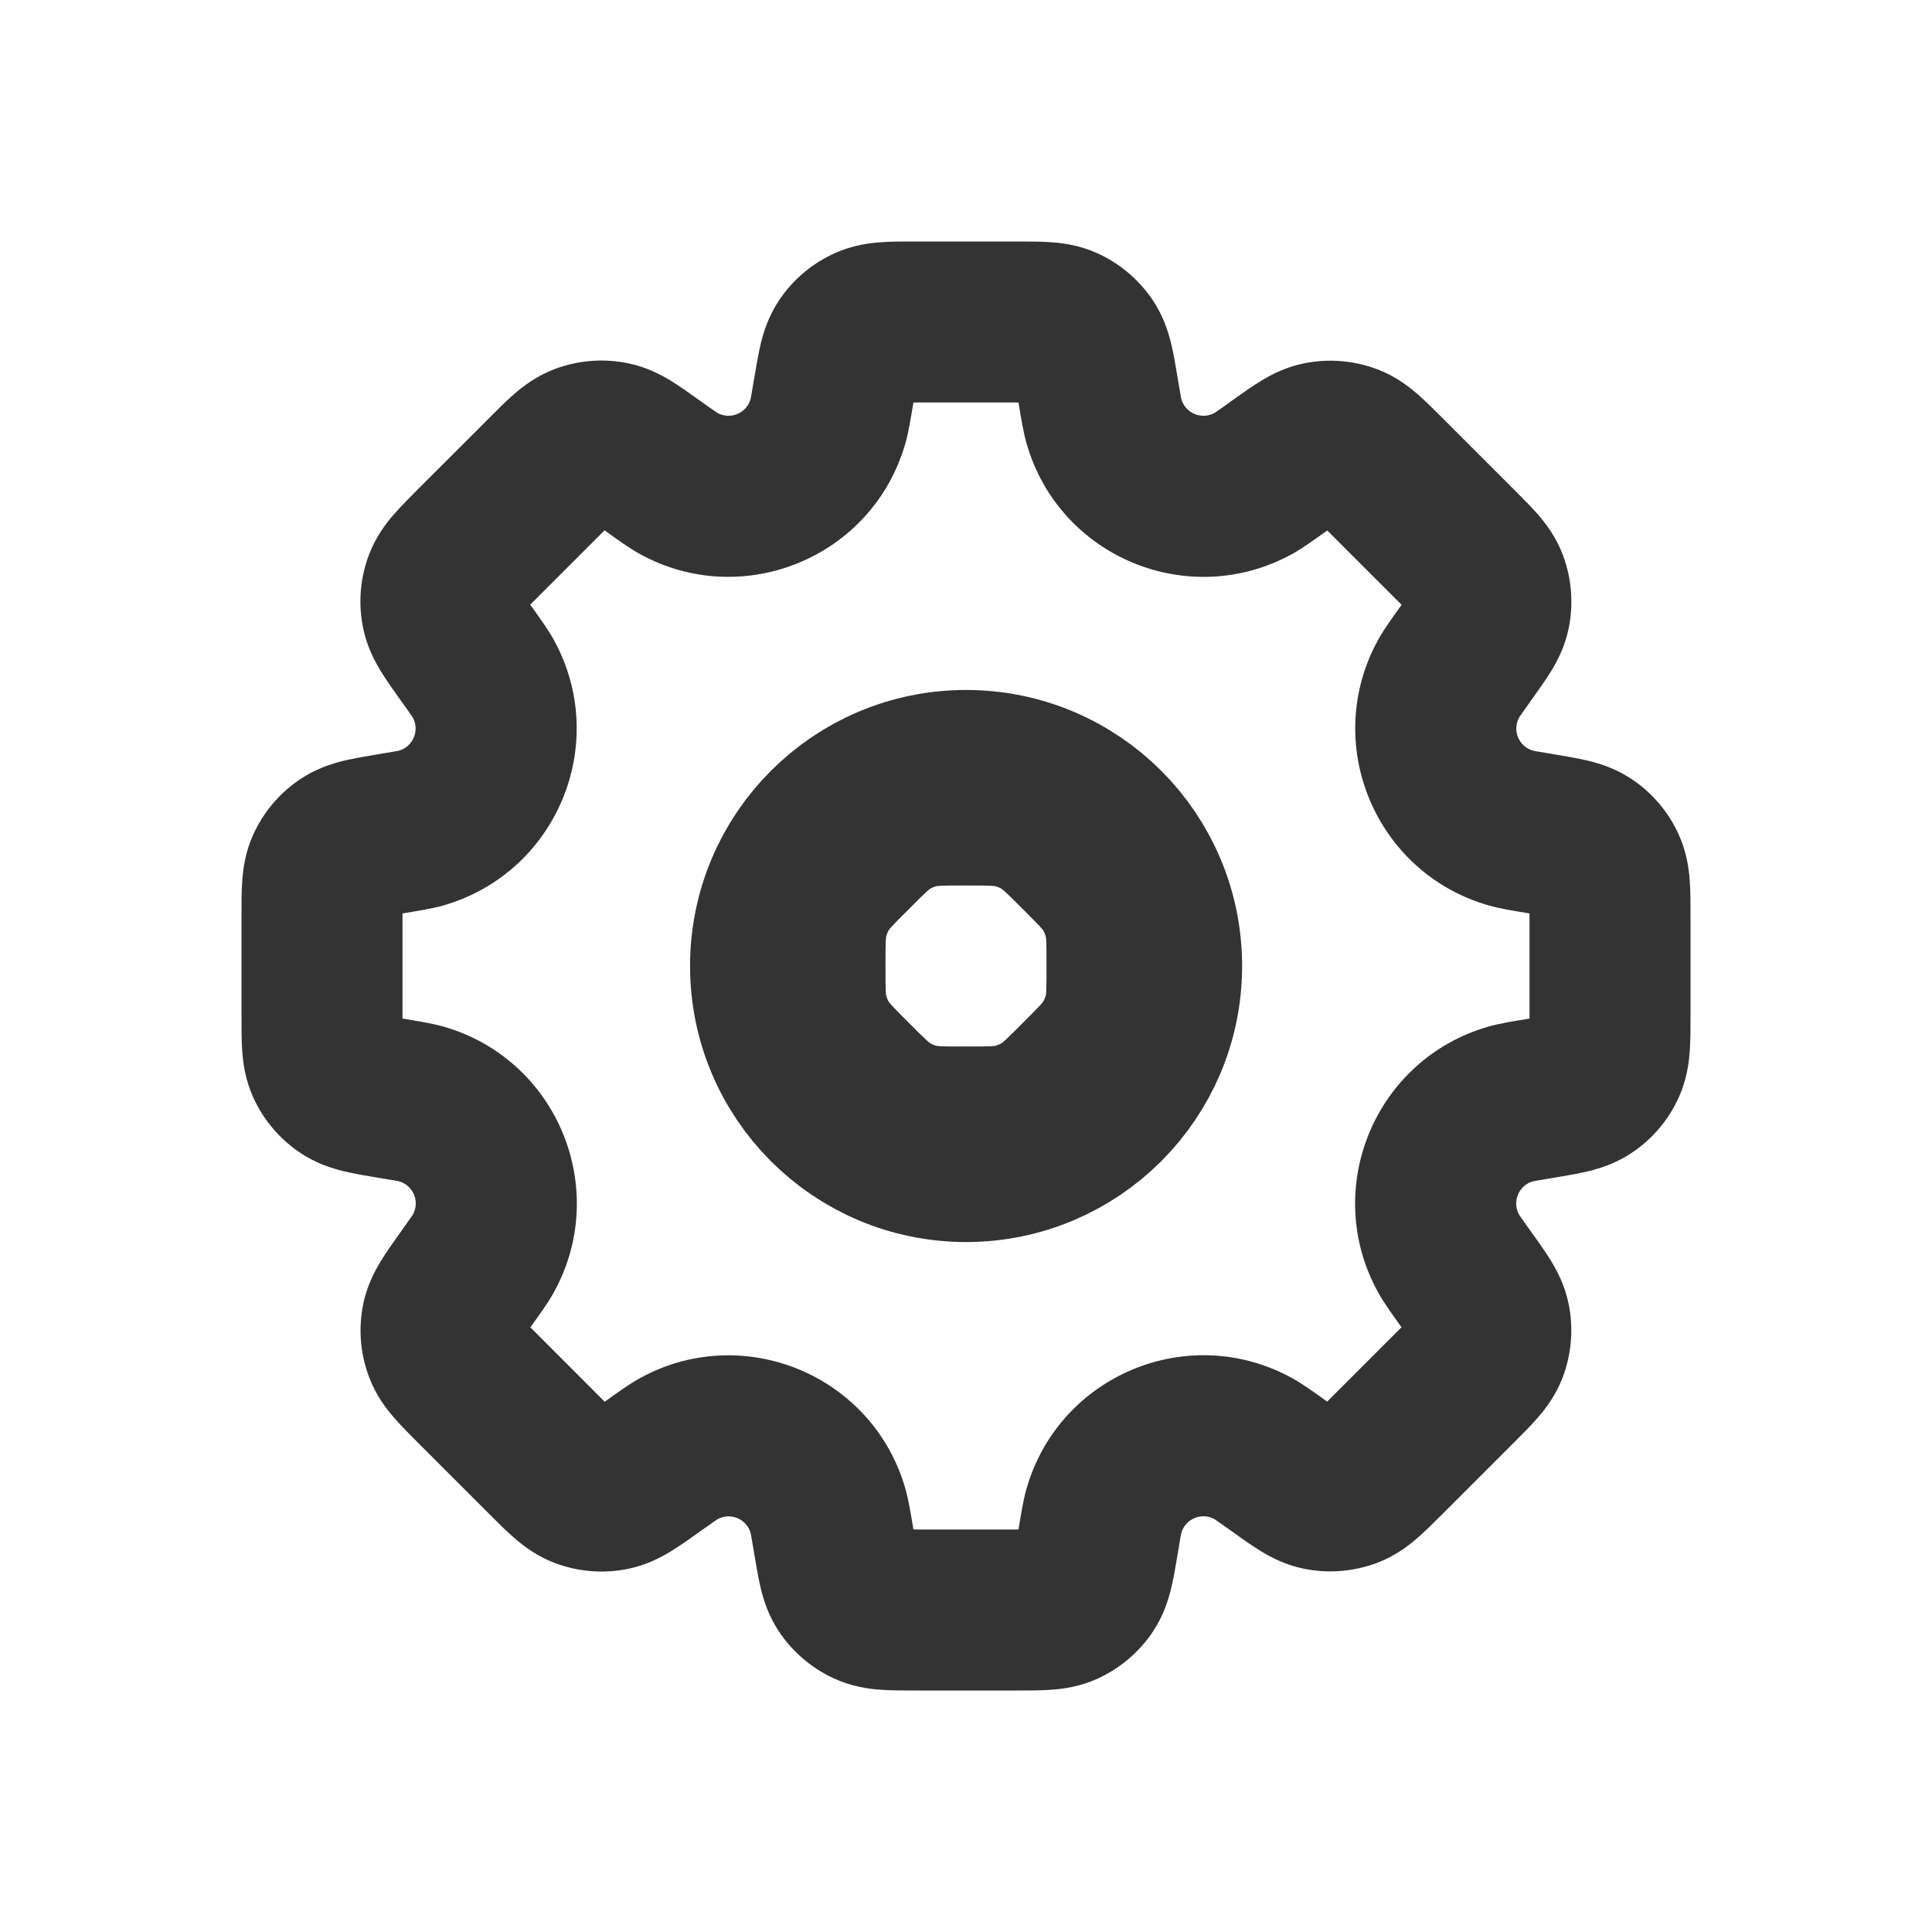
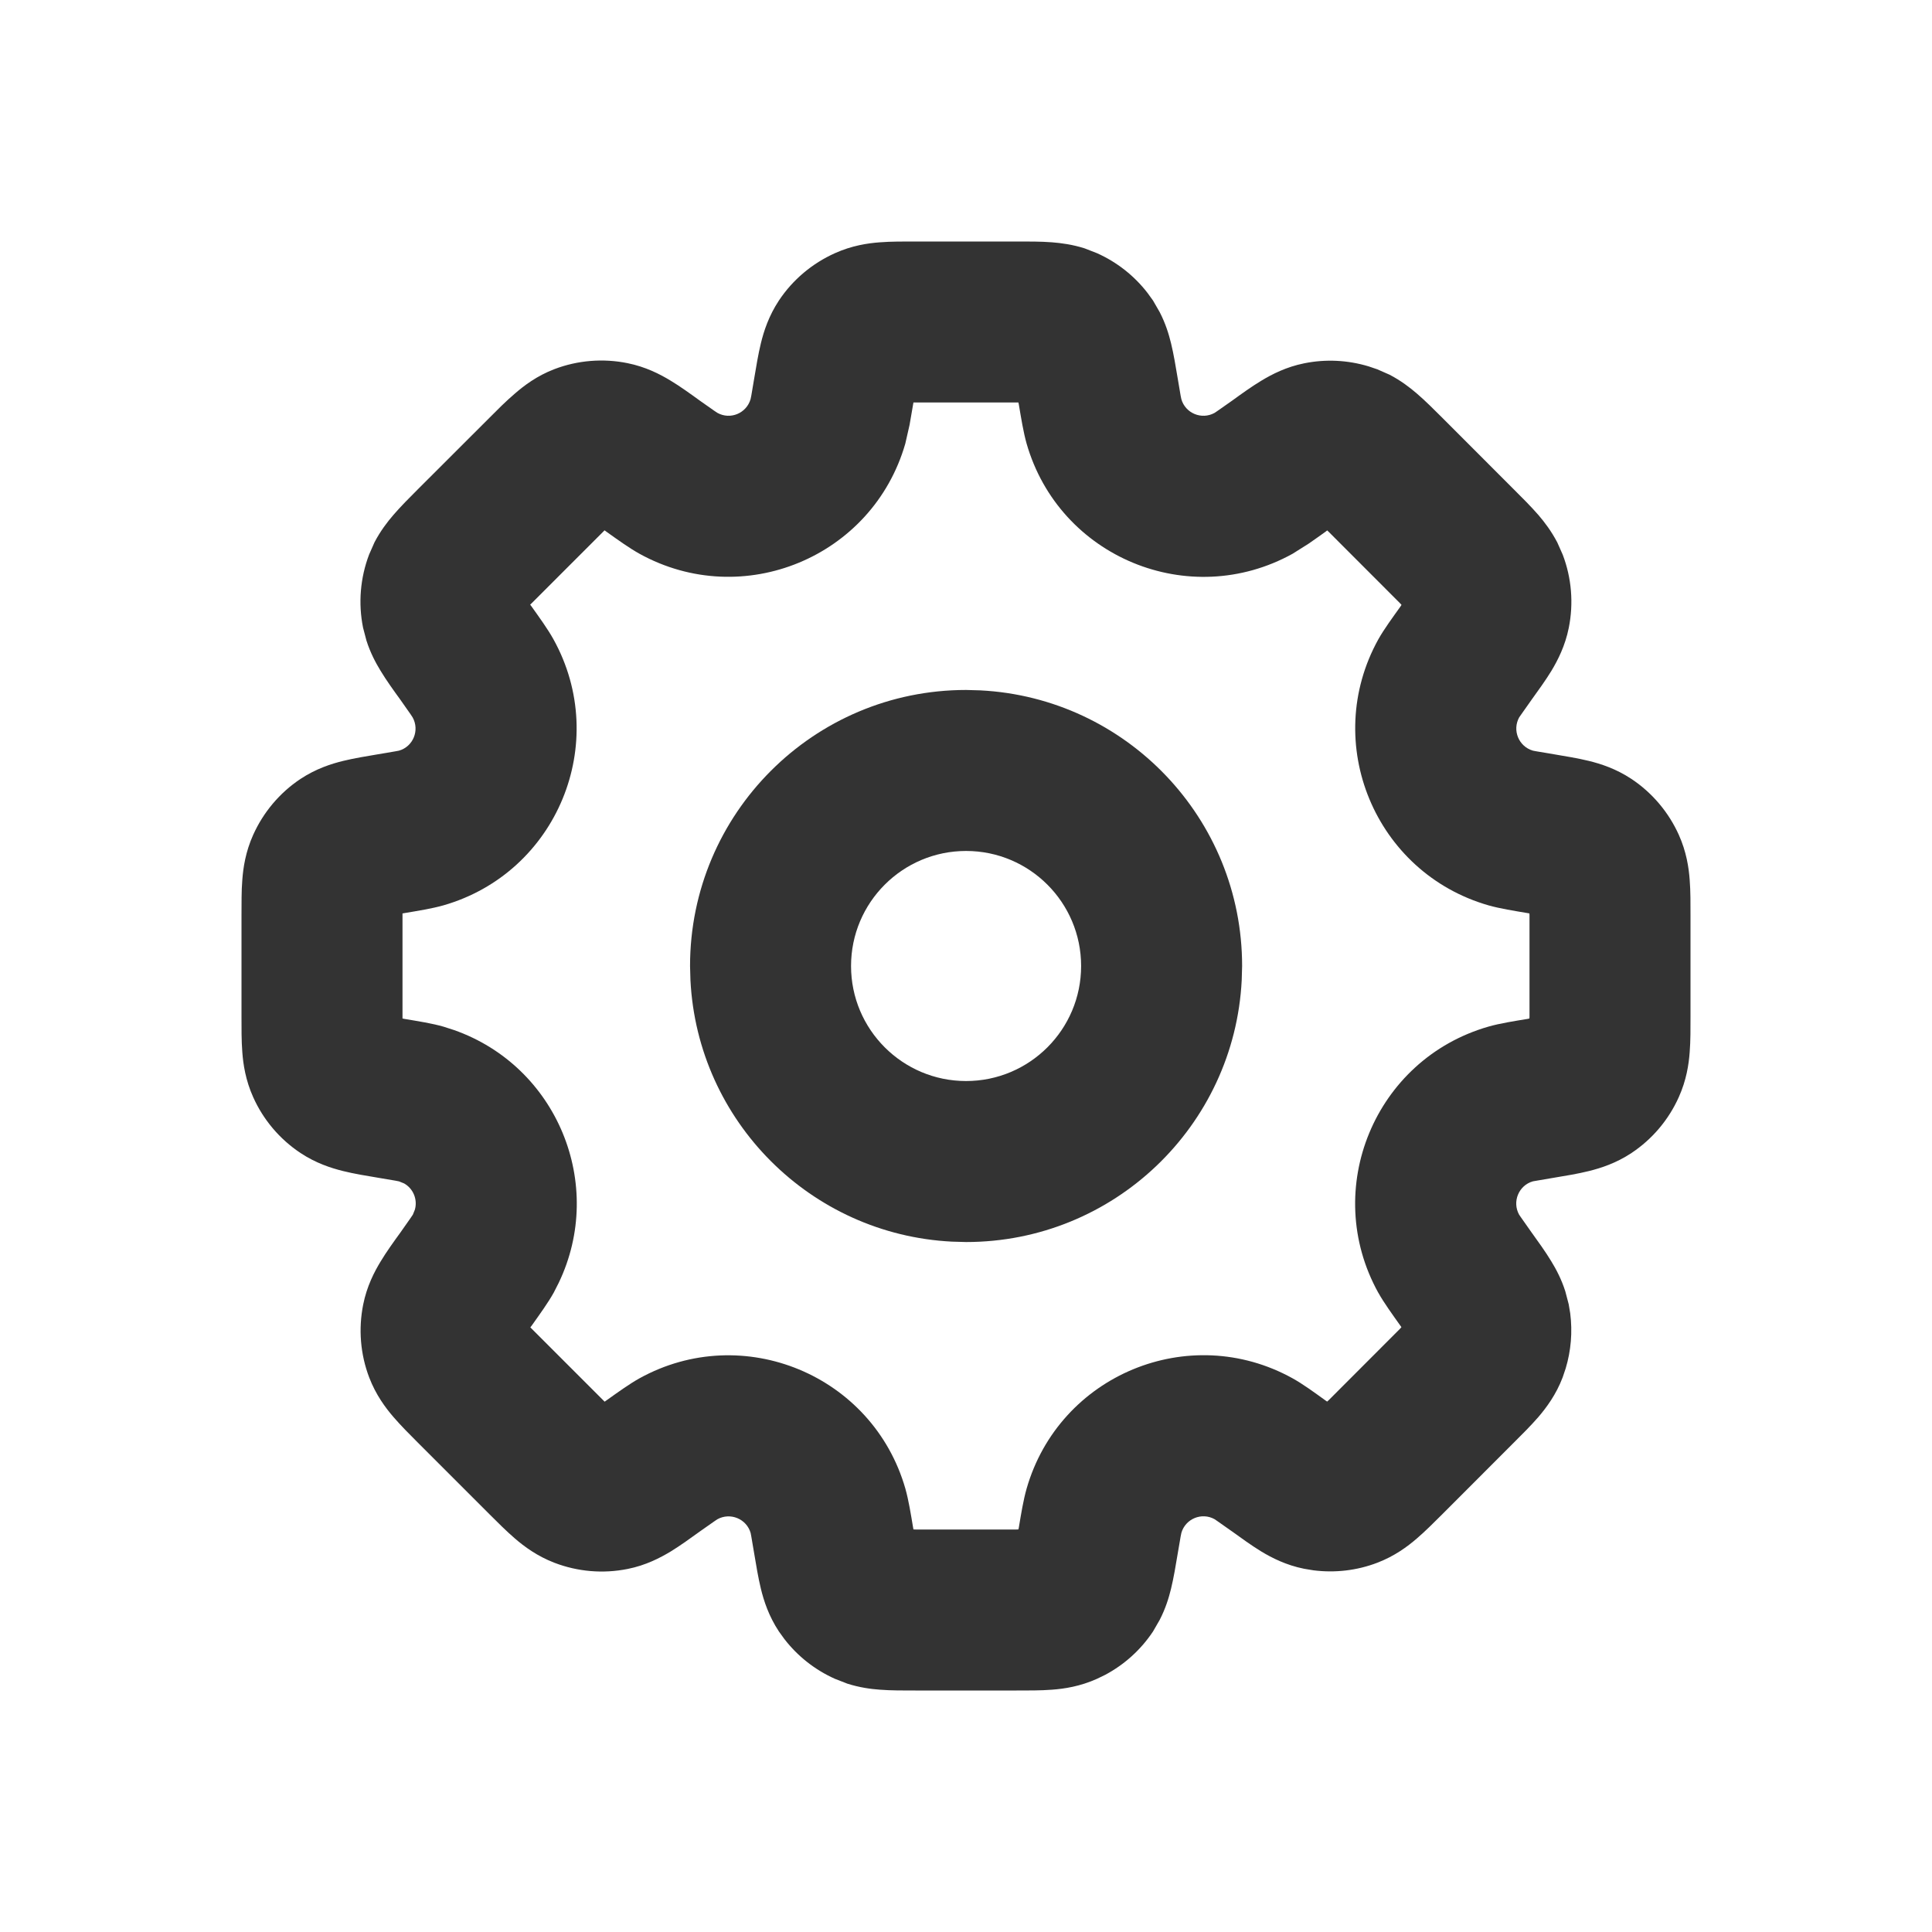
<svg xmlns="http://www.w3.org/2000/svg" width="24" height="24" viewBox="0 0 24 24" fill="none">
-   <path d="M4.287 13.491L4.841 12.658L4.841 12.658L4.287 13.491ZM4.056 13.219L4.969 12.809L4.969 12.809L4.056 13.219ZM4.056 10.781L4.969 11.191L4.969 11.191L4.056 10.781ZM4.287 10.509L3.733 9.677H3.733L4.287 10.509ZM5.49 7.6L4.51 7.797L4.51 7.797L5.49 7.6ZM5.519 7.244L6.454 7.6L6.454 7.6L5.519 7.244ZM5.897 6.787L5.189 6.08L5.189 6.08L5.897 6.787ZM7.243 5.521L7.598 6.455L7.598 6.455L7.243 5.521ZM7.598 5.491L7.795 4.511L7.795 4.511L7.598 5.491ZM10.509 4.287L9.676 3.733L9.676 3.733L10.509 4.287ZM10.781 4.056L10.372 3.144L10.372 3.144L10.781 4.056ZM13.218 4.056L12.809 4.969V4.969L13.218 4.056ZM13.49 4.287L14.323 3.733L14.323 3.733L13.49 4.287ZM16.399 5.493L16.597 6.473V6.473L16.399 5.493ZM16.755 5.522L16.399 6.457V6.457L16.755 5.522ZM17.212 5.9L17.919 5.193V5.193L17.212 5.9ZM18.101 6.789L18.882 6.164L18.847 6.121L18.808 6.082L18.101 6.789ZM18.101 6.789L17.32 7.413L17.355 7.457L17.394 7.496L18.101 6.789ZM18.478 7.246L17.544 7.601L17.544 7.601L18.478 7.246ZM18.508 7.601L19.488 7.798L19.488 7.798L18.508 7.601ZM19.713 10.509L20.267 9.677L20.267 9.677L19.713 10.509ZM19.944 10.781L20.856 10.372L19.944 10.781ZM19.944 13.219L19.031 12.809V12.809L19.944 13.219ZM19.713 13.491L20.267 14.323V14.323L19.713 13.491ZM18.507 16.4L17.526 16.597L17.526 16.597L18.507 16.4ZM18.477 16.755L19.412 17.111L19.412 17.111L18.477 16.755ZM16.754 18.478L16.398 17.544L16.398 17.544L16.754 18.478ZM16.398 18.508L16.596 17.527L16.596 17.527L16.398 18.508ZM13.643 19.14L12.656 18.976V18.976L13.643 19.14ZM13.49 19.713L14.323 20.267L14.323 20.267L13.49 19.713ZM13.218 19.944L13.627 20.856L13.627 20.856L13.218 19.944ZM10.781 19.944L10.372 20.856L10.372 20.856L10.781 19.944ZM10.509 19.713L9.676 20.267L9.676 20.267L10.509 19.713ZM7.6 18.509L7.403 17.529L7.403 17.529L7.6 18.509ZM7.244 18.48L6.889 19.415L6.889 19.415L7.244 18.48ZM6.787 18.103L6.08 18.81L6.08 18.81L6.787 18.103ZM5.898 17.214L5.191 17.921L5.191 17.921L5.898 17.214ZM5.521 16.757L4.587 17.112L4.587 17.112L5.521 16.757ZM5.492 16.401L6.472 16.598L6.472 16.598L5.492 16.401ZM15.572 17.997L16.057 17.123L15.572 17.997ZM13.643 19.14L14.629 19.305L13.643 19.14ZM13.713 18.767L14.675 19.043L13.713 18.767ZM13.643 4.859L12.656 5.024V5.024L13.643 4.859ZM13.714 5.234L12.753 5.511L13.714 5.234ZM15.887 5.79L16.468 6.604V6.604L15.887 5.79ZM15.572 6.004L15.088 5.129L15.572 6.004ZM19.14 13.643L18.976 12.657H18.976L19.14 13.643ZM18.765 13.714L19.042 14.675L18.765 13.714ZM18.21 15.887L17.396 16.468L17.396 16.468L18.21 15.887ZM17.996 15.573L17.121 16.057L17.996 15.573ZM4.859 13.643L5.024 12.657H5.024L4.859 13.643ZM5.235 13.714L5.511 12.753L5.235 13.714ZM5.789 15.888L4.975 15.307H4.975L5.789 15.888ZM6.004 15.572L5.129 15.088L6.004 15.572ZM10.202 11.009L11.045 11.548L10.202 11.009ZM10.03 11.425L9.054 11.21L10.03 11.425ZM5.231 10.286L4.956 9.325L5.231 10.286ZM5.787 8.112L6.601 7.531H6.601L5.787 8.112ZM6.001 8.427L6.876 7.942L6.001 8.427ZM11.425 10.03L11.21 9.054L11.425 10.03ZM11.009 10.202L11.548 11.045L11.009 10.202ZM13.97 11.429L14.946 11.214L13.97 11.429ZM13.798 11.014L14.641 10.475L13.798 11.014ZM8.427 6.004L8.911 5.129L8.427 6.004ZM10.356 4.859L11.343 5.024V5.024L10.356 4.859ZM10.285 5.235L11.246 5.511L10.285 5.235ZM8.113 18.212L7.531 17.399L7.531 17.399L8.113 18.212ZM8.427 17.998L8.911 18.873L8.427 17.998ZM13.414 10.587L14.121 9.88L13.414 10.587ZM12.985 10.201L13.522 9.358L12.985 10.201ZM12.573 10.031L12.79 9.054L12.573 10.031ZM13.798 12.986L12.955 12.448L13.798 12.986ZM13.97 12.571L12.993 12.356L13.97 12.571ZM12.572 13.97L12.789 14.946L12.572 13.97ZM13.414 13.413L14.121 14.12L13.414 13.413ZM12.985 13.799L13.523 14.642L12.985 13.799ZM11.011 13.798L10.473 14.641L11.011 13.798ZM11.425 13.97L11.21 14.946L11.425 13.97ZM18.211 8.114L17.397 7.533V7.533L18.211 8.114ZM17.997 8.427L18.872 8.912L17.997 8.427ZM19.14 10.357L18.976 11.343H18.976L19.14 10.357ZM18.767 10.286L18.492 11.247L18.767 10.286ZM10.202 12.989L11.045 12.451L10.202 12.989ZM10.03 12.575L9.054 12.79L10.03 12.575ZM3.733 14.323C3.925 14.451 4.115 14.511 4.263 14.548C4.399 14.581 4.557 14.607 4.695 14.63L5.024 12.657C4.945 12.644 4.886 12.634 4.836 12.625C4.786 12.616 4.757 12.609 4.74 12.605C4.707 12.597 4.764 12.607 4.841 12.658L3.733 14.323ZM3.144 13.628C3.271 13.911 3.475 14.152 3.733 14.323L4.841 12.658C4.897 12.695 4.941 12.748 4.969 12.809L3.144 13.628ZM3 12.629C3 12.768 2.999 12.928 3.01 13.068C3.021 13.22 3.05 13.418 3.144 13.628L4.969 12.809C5.007 12.893 5.007 12.951 5.004 12.917C5.003 12.9 5.002 12.87 5.001 12.819C5 12.768 5 12.708 5 12.629H3ZM3 11.371V12.629H5V11.371H3ZM3.144 10.372C3.05 10.582 3.021 10.78 3.01 10.932C2.999 11.071 3 11.232 3 11.371H5C5 11.292 5 11.232 5.001 11.181C5.002 11.13 5.003 11.1 5.004 11.083C5.007 11.049 5.007 11.106 4.969 11.191L3.144 10.372ZM3.733 9.677C3.475 9.848 3.271 10.089 3.144 10.372L4.969 11.191C4.941 11.252 4.897 11.305 4.841 11.342L3.733 9.677ZM4.695 9.37C4.557 9.393 4.399 9.419 4.263 9.452C4.115 9.489 3.925 9.549 3.733 9.677L4.841 11.342C4.764 11.393 4.707 11.403 4.74 11.395C4.757 11.39 4.786 11.384 4.836 11.375C4.886 11.366 4.945 11.356 5.024 11.343L4.695 9.37ZM4.51 7.797C4.555 8.022 4.647 8.2 4.726 8.33C4.798 8.45 4.892 8.58 4.973 8.694L6.601 7.531C6.554 7.466 6.52 7.418 6.491 7.376C6.461 7.334 6.445 7.309 6.436 7.294C6.419 7.265 6.452 7.312 6.47 7.402L4.51 7.797ZM4.585 6.888C4.474 7.178 4.448 7.493 4.51 7.797L6.47 7.402C6.484 7.468 6.478 7.537 6.454 7.6L4.585 6.888ZM5.189 6.08C5.091 6.179 4.977 6.292 4.886 6.398C4.786 6.513 4.667 6.673 4.585 6.888L6.454 7.6C6.421 7.686 6.38 7.727 6.403 7.701C6.414 7.688 6.434 7.666 6.47 7.63C6.505 7.593 6.547 7.551 6.604 7.494L5.189 6.08ZM5.189 6.08L5.189 6.08L6.604 7.494L6.604 7.494L5.189 6.08ZM6.079 5.191L5.189 6.08L6.604 7.494L7.493 6.605L6.079 5.191ZM6.887 4.586C6.672 4.668 6.512 4.788 6.396 4.887C6.29 4.979 6.177 5.092 6.079 5.191L7.493 6.605C7.549 6.549 7.591 6.507 7.628 6.471C7.665 6.436 7.686 6.416 7.7 6.404C7.726 6.382 7.685 6.423 7.598 6.455L6.887 4.586ZM7.795 4.511C7.491 4.45 7.177 4.476 6.887 4.586L7.598 6.455C7.535 6.479 7.467 6.485 7.401 6.472L7.795 4.511ZM8.692 4.975C8.578 4.894 8.448 4.8 8.329 4.727C8.198 4.648 8.021 4.556 7.795 4.511L7.401 6.472C7.31 6.454 7.263 6.42 7.292 6.438C7.307 6.447 7.332 6.463 7.374 6.492C7.416 6.521 7.465 6.556 7.53 6.602L8.692 4.975ZM9.676 3.733C9.549 3.925 9.488 4.115 9.452 4.263C9.419 4.399 9.393 4.557 9.37 4.695L11.343 5.024C11.356 4.945 11.366 4.886 11.375 4.836C11.384 4.786 11.39 4.757 11.394 4.74C11.402 4.707 11.393 4.764 11.341 4.841L9.676 3.733ZM10.372 3.144C10.089 3.271 9.848 3.475 9.676 3.733L11.341 4.841C11.304 4.897 11.252 4.941 11.19 4.969L10.372 3.144ZM11.371 3C11.231 3 11.071 2.999 10.931 3.01C10.78 3.021 10.582 3.05 10.372 3.144L11.19 4.969C11.106 5.007 11.048 5.007 11.082 5.004C11.1 5.003 11.129 5.002 11.18 5.001C11.232 5 11.291 5 11.371 5V3ZM12.628 3H11.371V5H12.628V3ZM13.627 3.144C13.418 3.05 13.22 3.021 13.068 3.01C12.928 2.999 12.768 3 12.628 3V5C12.708 5 12.768 5 12.819 5.001C12.87 5.002 12.899 5.003 12.917 5.004C12.951 5.007 12.893 5.007 12.809 4.969L13.627 3.144ZM14.323 3.733C14.151 3.475 13.91 3.271 13.627 3.144L12.809 4.969C12.747 4.941 12.695 4.897 12.658 4.841L14.323 3.733ZM14.629 4.695C14.606 4.557 14.581 4.399 14.547 4.263C14.511 4.115 14.45 3.925 14.323 3.733L12.658 4.841C12.606 4.764 12.597 4.707 12.605 4.74C12.609 4.757 12.615 4.786 12.624 4.836C12.633 4.886 12.643 4.945 12.656 5.024L14.629 4.695ZM16.202 4.513C15.977 4.558 15.799 4.65 15.669 4.729C15.549 4.801 15.419 4.895 15.305 4.976L16.468 6.604C16.533 6.558 16.581 6.523 16.623 6.494C16.665 6.465 16.69 6.449 16.705 6.439C16.734 6.422 16.687 6.455 16.597 6.473L16.202 4.513ZM17.111 4.588C16.821 4.478 16.506 4.452 16.202 4.513L16.597 6.473C16.531 6.487 16.462 6.481 16.399 6.457L17.111 4.588ZM17.919 5.193C17.82 5.094 17.707 4.98 17.601 4.889C17.486 4.79 17.326 4.67 17.111 4.588L16.399 6.457C16.313 6.424 16.272 6.383 16.298 6.406C16.311 6.417 16.333 6.437 16.369 6.473C16.406 6.508 16.448 6.551 16.505 6.607L17.919 5.193ZM18.808 6.082L17.919 5.193L16.505 6.607L17.394 7.496L18.808 6.082ZM18.882 6.164L18.882 6.164L17.32 7.413L17.32 7.413L18.882 6.164ZM19.413 6.89C19.331 6.675 19.211 6.515 19.112 6.399C19.02 6.293 18.907 6.181 18.808 6.082L17.394 7.496C17.45 7.552 17.492 7.594 17.528 7.631C17.564 7.668 17.583 7.69 17.595 7.703C17.617 7.729 17.576 7.688 17.544 7.601L19.413 6.89ZM19.488 7.798C19.549 7.495 19.523 7.18 19.413 6.89L17.544 7.601C17.52 7.538 17.514 7.47 17.527 7.404L19.488 7.798ZM19.024 8.695C19.105 8.581 19.199 8.452 19.272 8.332C19.351 8.202 19.443 8.024 19.488 7.798L17.527 7.404C17.546 7.313 17.579 7.266 17.561 7.295C17.552 7.311 17.536 7.335 17.507 7.377C17.478 7.419 17.443 7.468 17.397 7.533L19.024 8.695ZM20.267 9.677C20.075 9.549 19.885 9.489 19.737 9.452C19.601 9.419 19.443 9.393 19.305 9.37L18.976 11.343C19.055 11.356 19.113 11.366 19.164 11.375C19.214 11.384 19.243 11.39 19.26 11.395C19.293 11.403 19.236 11.393 19.159 11.342L20.267 9.677ZM20.856 10.372C20.729 10.089 20.525 9.848 20.267 9.677L19.159 11.342C19.103 11.305 19.059 11.252 19.031 11.191L20.856 10.372ZM21 11.371C21 11.232 21.001 11.071 20.99 10.932C20.979 10.78 20.95 10.582 20.856 10.372L19.031 11.191C18.993 11.106 18.993 11.049 18.996 11.083C18.997 11.1 18.998 11.13 18.999 11.181C19 11.232 19 11.292 19 11.371H21ZM21 12.629V11.371H19V12.629H21ZM20.856 13.628C20.95 13.418 20.979 13.22 20.99 13.068C21.001 12.928 21 12.768 21 12.629H19C19 12.708 19 12.768 18.999 12.819C18.998 12.87 18.997 12.9 18.996 12.917C18.993 12.951 18.993 12.893 19.031 12.809L20.856 13.628ZM20.267 14.323C20.525 14.152 20.729 13.911 20.856 13.628L19.031 12.809C19.059 12.748 19.103 12.695 19.159 12.658L20.267 14.323ZM19.305 14.63C19.443 14.607 19.601 14.581 19.737 14.548C19.885 14.511 20.075 14.451 20.267 14.323L19.159 12.658C19.236 12.607 19.293 12.597 19.26 12.605C19.243 12.609 19.214 12.616 19.164 12.625C19.113 12.634 19.055 12.644 18.976 12.657L19.305 14.63ZM19.487 16.202C19.442 15.977 19.35 15.799 19.271 15.669C19.198 15.549 19.105 15.419 19.023 15.306L17.396 16.468C17.442 16.533 17.477 16.581 17.506 16.623C17.535 16.666 17.551 16.69 17.56 16.705C17.578 16.735 17.545 16.688 17.526 16.597L19.487 16.202ZM19.412 17.111C19.522 16.821 19.548 16.506 19.487 16.202L17.526 16.597C17.513 16.531 17.519 16.462 17.543 16.399L19.412 17.111ZM18.807 17.919C18.906 17.82 19.02 17.708 19.111 17.602C19.21 17.486 19.33 17.326 19.412 17.111L17.543 16.399C17.576 16.313 17.616 16.272 17.594 16.298C17.582 16.311 17.563 16.333 17.527 16.37C17.491 16.406 17.449 16.449 17.393 16.505L18.807 17.919ZM17.918 18.808L18.807 17.919L17.393 16.505L16.504 17.394L17.918 18.808ZM17.11 19.413C17.325 19.331 17.485 19.211 17.6 19.112C17.706 19.021 17.819 18.907 17.918 18.808L16.504 17.394C16.448 17.45 16.405 17.492 16.369 17.528C16.332 17.564 16.31 17.584 16.297 17.595C16.271 17.617 16.312 17.577 16.398 17.544L17.11 19.413ZM16.201 19.488C16.505 19.549 16.82 19.523 17.11 19.413L16.398 17.544C16.461 17.52 16.53 17.514 16.596 17.527L16.201 19.488ZM15.305 19.024C15.418 19.106 15.548 19.199 15.668 19.272C15.798 19.351 15.976 19.443 16.201 19.488L16.596 17.527C16.686 17.546 16.733 17.579 16.704 17.561C16.689 17.552 16.664 17.536 16.622 17.507C16.58 17.478 16.532 17.443 16.467 17.397L15.305 19.024ZM14.629 19.305L14.629 19.305L12.656 18.976L12.656 18.976L14.629 19.305ZM14.323 20.267C14.45 20.075 14.511 19.885 14.547 19.737C14.581 19.601 14.606 19.443 14.629 19.305L12.656 18.976C12.643 19.055 12.633 19.113 12.624 19.164C12.615 19.214 12.609 19.243 12.605 19.26C12.597 19.293 12.606 19.236 12.658 19.159L14.323 20.267ZM13.627 20.856C13.91 20.729 14.151 20.525 14.323 20.267L12.658 19.159C12.695 19.103 12.747 19.059 12.809 19.031L13.627 20.856ZM12.628 21C12.768 21 12.928 21.001 13.068 20.99C13.22 20.979 13.418 20.95 13.627 20.856L12.809 19.031C12.893 18.993 12.951 18.993 12.917 18.996C12.899 18.997 12.87 18.998 12.819 18.999C12.768 19 12.708 19 12.628 19V21ZM11.371 21H12.628V19H11.371V21ZM10.372 20.856C10.582 20.95 10.78 20.979 10.931 20.99C11.071 21.001 11.231 21 11.371 21V19C11.291 19 11.232 19 11.18 18.999C11.129 18.998 11.1 18.997 11.082 18.996C11.048 18.993 11.106 18.993 11.19 19.031L10.372 20.856ZM9.676 20.267C9.848 20.525 10.089 20.729 10.372 20.856L11.19 19.031C11.252 19.059 11.304 19.103 11.341 19.159L9.676 20.267ZM9.37 19.305C9.393 19.443 9.419 19.601 9.452 19.737C9.488 19.885 9.549 20.075 9.676 20.267L11.341 19.159C11.393 19.236 11.402 19.293 11.394 19.26C11.39 19.243 11.384 19.214 11.375 19.164C11.366 19.113 11.356 19.055 11.343 18.976L9.37 19.305ZM7.531 17.399C7.467 17.445 7.418 17.48 7.376 17.509C7.334 17.538 7.309 17.554 7.294 17.563C7.265 17.581 7.312 17.547 7.403 17.529L7.797 19.49C8.023 19.444 8.2 19.352 8.331 19.273C8.45 19.201 8.58 19.107 8.694 19.026L7.531 17.399ZM7.403 17.529C7.469 17.516 7.537 17.521 7.6 17.545L6.889 19.415C7.178 19.525 7.493 19.551 7.797 19.49L7.403 17.529ZM7.6 17.545C7.687 17.578 7.728 17.619 7.702 17.597C7.688 17.585 7.666 17.565 7.63 17.53C7.593 17.494 7.551 17.452 7.495 17.396L6.08 18.81C6.179 18.909 6.292 19.022 6.398 19.113C6.514 19.213 6.674 19.333 6.889 19.415L7.6 17.545ZM7.495 17.396L6.606 16.506L5.191 17.921L6.08 18.81L7.495 17.396ZM6.606 16.506C6.549 16.45 6.507 16.408 6.471 16.371C6.436 16.335 6.416 16.313 6.404 16.299C6.382 16.273 6.423 16.314 6.456 16.401L4.587 17.112C4.668 17.327 4.788 17.487 4.888 17.603C4.979 17.709 5.093 17.822 5.191 17.921L6.606 16.506ZM6.456 16.401C6.48 16.464 6.485 16.532 6.472 16.598L4.511 16.204C4.45 16.508 4.476 16.823 4.587 17.112L6.456 16.401ZM6.472 16.598C6.454 16.689 6.42 16.736 6.438 16.707C6.447 16.692 6.463 16.667 6.492 16.625C6.522 16.583 6.556 16.534 6.602 16.47L4.975 15.307C4.894 15.421 4.8 15.551 4.728 15.671C4.649 15.801 4.557 15.978 4.511 16.204L6.472 16.598ZM16.467 17.397C16.328 17.298 16.185 17.194 16.057 17.123L15.088 18.872C15.077 18.866 15.082 18.868 15.124 18.897C15.165 18.925 15.219 18.963 15.305 19.024L16.467 17.397ZM14.629 19.305C14.647 19.201 14.658 19.135 14.666 19.086C14.676 19.037 14.678 19.031 14.675 19.043L12.752 18.492C12.712 18.632 12.684 18.807 12.656 18.976L14.629 19.305ZM16.057 17.123C14.772 16.41 13.158 17.079 12.752 18.492L14.675 19.043C14.725 18.866 14.927 18.783 15.088 18.872L16.057 17.123ZM12.656 5.024C12.685 5.194 12.712 5.37 12.753 5.511L14.675 4.958C14.678 4.97 14.676 4.965 14.667 4.915C14.658 4.866 14.647 4.8 14.629 4.695L12.656 5.024ZM15.305 4.976C15.219 5.038 15.165 5.077 15.124 5.105C15.083 5.133 15.077 5.135 15.088 5.129L16.057 6.879C16.185 6.808 16.328 6.703 16.468 6.604L15.305 4.976ZM12.753 5.511C13.158 6.922 14.771 7.591 16.057 6.879L15.088 5.129C14.927 5.218 14.726 5.135 14.675 4.958L12.753 5.511ZM18.976 12.657C18.806 12.685 18.63 12.713 18.489 12.753L19.042 14.675C19.03 14.679 19.035 14.676 19.085 14.667C19.134 14.658 19.2 14.647 19.305 14.63L18.976 12.657ZM19.023 15.306C18.962 15.22 18.923 15.165 18.895 15.125C18.867 15.083 18.865 15.078 18.87 15.088L17.121 16.057C17.192 16.186 17.297 16.329 17.396 16.468L19.023 15.306ZM18.489 12.753C17.077 13.159 16.409 14.772 17.121 16.057L18.87 15.088C18.782 14.928 18.865 14.726 19.042 14.675L18.489 12.753ZM4.695 14.63C4.8 14.647 4.866 14.658 4.915 14.667C4.965 14.676 4.97 14.679 4.958 14.675L5.511 12.753C5.37 12.713 5.193 12.685 5.024 12.657L4.695 14.63ZM6.602 16.47C6.703 16.329 6.808 16.185 6.879 16.056L5.129 15.088C5.135 15.077 5.133 15.083 5.104 15.125C5.076 15.166 5.037 15.22 4.975 15.307L6.602 16.47ZM4.958 14.675C5.135 14.726 5.218 14.928 5.129 15.088L6.879 16.056C7.59 14.771 6.922 13.159 5.511 12.753L4.958 14.675ZM9.877 9.877C9.704 10.051 9.507 10.24 9.36 10.471L11.045 11.548C11.04 11.555 11.044 11.547 11.081 11.506C11.124 11.459 11.184 11.4 11.292 11.292L9.877 9.877ZM11 11.999C11 11.845 11 11.76 11.003 11.696C11.005 11.64 11.009 11.632 11.007 11.64L9.054 11.21C8.995 11.478 9 11.752 9 11.999H11ZM9.36 10.471C9.215 10.697 9.111 10.947 9.054 11.21L11.007 11.64C11.014 11.607 11.027 11.576 11.045 11.548L9.36 10.471ZM5.024 11.343C5.192 11.315 5.366 11.288 5.507 11.248L4.956 9.325C4.967 9.322 4.962 9.324 4.913 9.333C4.864 9.342 4.799 9.353 4.695 9.37L5.024 11.343ZM4.973 8.694C5.035 8.78 5.074 8.834 5.102 8.875C5.131 8.917 5.133 8.923 5.127 8.912L6.876 7.942C6.805 7.814 6.7 7.671 6.601 7.531L4.973 8.694ZM5.507 11.248C6.92 10.842 7.589 9.228 6.876 7.942L5.127 8.912C5.216 9.073 5.132 9.274 4.956 9.325L5.507 11.248ZM11.997 9C11.751 9 11.478 8.995 11.21 9.054L11.64 11.007C11.632 11.008 11.64 11.005 11.695 11.003C11.759 11 11.844 11 11.997 11V9ZM11.292 11.292C11.4 11.184 11.459 11.124 11.506 11.081C11.547 11.044 11.555 11.04 11.548 11.045L10.471 9.36C10.24 9.507 10.051 9.704 9.877 9.877L11.292 11.292ZM11.21 9.054C10.947 9.111 10.697 9.215 10.471 9.36L11.548 11.045C11.576 11.027 11.607 11.014 11.64 11.007L11.21 9.054ZM15 12C15 11.754 15.005 11.482 14.946 11.214L12.993 11.644C12.992 11.636 12.995 11.644 12.997 11.699C13 11.763 13 11.847 13 12H15ZM12.707 11.294C12.816 11.403 12.875 11.463 12.919 11.51C12.956 11.551 12.96 11.559 12.955 11.552L14.641 10.475C14.493 10.244 14.296 10.055 14.121 9.88L12.707 11.294ZM14.946 11.214C14.889 10.951 14.785 10.702 14.641 10.475L12.955 11.552C12.973 11.58 12.986 11.611 12.993 11.644L14.946 11.214ZM7.53 6.602C7.67 6.703 7.814 6.808 7.943 6.879L8.911 5.129C8.922 5.135 8.917 5.133 8.875 5.104C8.833 5.076 8.779 5.037 8.692 4.975L7.53 6.602ZM9.37 4.695C9.352 4.8 9.341 4.866 9.332 4.915C9.323 4.965 9.321 4.97 9.324 4.958L11.246 5.511C11.287 5.37 11.314 5.193 11.343 5.024L9.37 4.695ZM7.943 6.879C9.228 7.59 10.84 6.922 11.246 5.511L9.324 4.958C9.273 5.134 9.072 5.218 8.911 5.129L7.943 6.879ZM11.343 18.976C11.315 18.808 11.287 18.633 11.247 18.493L9.325 19.044C9.321 19.032 9.324 19.038 9.333 19.087C9.342 19.136 9.353 19.201 9.37 19.305L11.343 18.976ZM8.694 19.026C8.78 18.965 8.834 18.926 8.875 18.898C8.917 18.869 8.922 18.867 8.911 18.873L7.942 17.124C7.814 17.195 7.671 17.299 7.531 17.399L8.694 19.026ZM11.247 18.493C10.842 17.08 9.227 16.411 7.942 17.124L8.911 18.873C9.072 18.784 9.274 18.867 9.325 19.044L11.247 18.493ZM14.121 9.88C13.946 9.705 13.755 9.506 13.522 9.358L12.448 11.045C12.441 11.04 12.448 11.043 12.49 11.081C12.537 11.125 12.598 11.185 12.707 11.294L14.121 9.88ZM11.997 11C12.151 11 12.236 11 12.301 11.003C12.357 11.005 12.364 11.009 12.356 11.007L12.79 9.054C12.52 8.994 12.245 9 11.997 9V11ZM13.522 9.358C13.297 9.215 13.05 9.112 12.79 9.054L12.356 11.007C12.389 11.014 12.42 11.027 12.448 11.045L13.522 9.358ZM14.121 14.12C14.296 13.945 14.493 13.756 14.641 13.525L12.955 12.448C12.96 12.441 12.956 12.449 12.919 12.49C12.875 12.537 12.815 12.597 12.707 12.706L14.121 14.12ZM13 12C13 12.153 13 12.237 12.997 12.301C12.995 12.356 12.992 12.364 12.993 12.356L14.946 12.786C15.005 12.518 15 12.246 15 12H13ZM14.641 13.525C14.785 13.298 14.889 13.048 14.946 12.786L12.993 12.356C12.986 12.389 12.973 12.42 12.955 12.448L14.641 13.525ZM11.998 15C12.245 15 12.52 15.005 12.789 14.946L12.356 12.993C12.364 12.991 12.356 12.995 12.301 12.997C12.237 13 12.152 13 11.998 13V15ZM12.707 12.706C12.598 12.815 12.537 12.875 12.49 12.919C12.448 12.957 12.441 12.96 12.448 12.955L13.523 14.642C13.755 14.494 13.946 14.295 14.121 14.12L12.707 12.706ZM12.789 14.946C13.049 14.888 13.297 14.785 13.523 14.642L12.448 12.955C12.42 12.973 12.389 12.986 12.356 12.993L12.789 14.946ZM9.878 14.122C10.052 14.296 10.241 14.493 10.473 14.641L11.549 12.955C11.556 12.96 11.548 12.956 11.507 12.919C11.46 12.876 11.4 12.816 11.292 12.708L9.878 14.122ZM11.998 13C11.845 13 11.76 13 11.696 12.997C11.641 12.995 11.633 12.992 11.641 12.993L11.21 14.946C11.478 15.005 11.752 15 11.998 15V13ZM10.473 14.641C10.699 14.785 10.948 14.888 11.21 14.946L11.641 12.993C11.608 12.986 11.577 12.973 11.549 12.955L10.473 14.641ZM17.397 7.533C17.298 7.671 17.194 7.814 17.123 7.942L18.872 8.912C18.866 8.922 18.868 8.917 18.897 8.875C18.925 8.835 18.963 8.781 19.024 8.695L17.397 7.533ZM19.305 9.37C19.201 9.353 19.135 9.342 19.086 9.333C19.037 9.324 19.031 9.321 19.043 9.325L18.492 11.247C18.632 11.288 18.807 11.315 18.976 11.343L19.305 9.37ZM17.123 7.942C16.41 9.228 17.079 10.842 18.492 11.247L19.043 9.325C18.866 9.274 18.783 9.072 18.872 8.912L17.123 7.942ZM11.292 12.708C11.184 12.6 11.124 12.54 11.081 12.493C11.044 12.452 11.04 12.444 11.045 12.451L9.359 13.527C9.507 13.759 9.704 13.948 9.878 14.122L11.292 12.708ZM9 11.999C9 12.247 8.995 12.522 9.054 12.79L11.007 12.359C11.009 12.367 11.005 12.36 11.003 12.303C11 12.239 11 12.153 11 11.999H9ZM11.045 12.451C11.027 12.423 11.014 12.392 11.007 12.359L9.054 12.79C9.112 13.052 9.215 13.301 9.359 13.527L11.045 12.451Z" fill="#333333" />
-   <circle cx="12.001" cy="12" r="2.429" stroke="#333333" stroke-width="2" />
+   <path d="M12.628 3C12.768 3 12.928 2.999 13.068 3.01C13.182 3.019 13.322 3.037 13.473 3.085L13.627 3.145C13.873 3.255 14.089 3.424 14.255 3.639L14.323 3.733L14.406 3.877C14.479 4.018 14.52 4.153 14.547 4.264C14.58 4.399 14.606 4.558 14.629 4.695C14.646 4.799 14.657 4.866 14.666 4.914C14.67 4.938 14.673 4.951 14.675 4.958C14.725 5.134 14.927 5.218 15.088 5.129L15.125 5.104C15.165 5.076 15.22 5.038 15.306 4.977C15.419 4.895 15.549 4.801 15.669 4.729C15.8 4.65 15.977 4.558 16.202 4.513C16.468 4.459 16.742 4.473 17.001 4.551L17.11 4.588L17.262 4.655C17.402 4.728 17.514 4.814 17.601 4.889C17.707 4.98 17.82 5.093 17.919 5.192L18.808 6.082L18.962 6.237C19.014 6.291 19.066 6.346 19.111 6.398C19.186 6.485 19.271 6.597 19.345 6.738L19.413 6.891C19.523 7.18 19.549 7.495 19.488 7.799C19.443 8.024 19.351 8.202 19.273 8.332C19.2 8.452 19.106 8.581 19.024 8.695C18.962 8.783 18.924 8.836 18.895 8.878C18.883 8.894 18.876 8.905 18.872 8.911C18.783 9.072 18.866 9.274 19.043 9.325C19.03 9.322 19.035 9.324 19.085 9.333C19.134 9.342 19.2 9.353 19.305 9.37C19.442 9.393 19.601 9.419 19.736 9.452C19.884 9.488 20.074 9.549 20.266 9.676C20.525 9.848 20.729 10.091 20.855 10.371C20.949 10.58 20.979 10.778 20.99 10.931C21.001 11.07 21 11.231 21 11.371V12.629C21 12.769 21.001 12.93 20.99 13.069C20.979 13.222 20.949 13.419 20.855 13.628C20.728 13.912 20.523 14.153 20.267 14.323C20.077 14.449 19.888 14.51 19.739 14.547C19.603 14.581 19.444 14.607 19.305 14.63C19.198 14.648 19.132 14.659 19.082 14.668C19.062 14.672 19.049 14.673 19.042 14.675C18.866 14.725 18.782 14.928 18.871 15.089C18.875 15.095 18.883 15.106 18.895 15.124C18.924 15.165 18.962 15.219 19.023 15.306C19.105 15.42 19.199 15.549 19.271 15.669C19.331 15.767 19.397 15.891 19.445 16.042L19.487 16.202L19.506 16.316C19.535 16.546 19.516 16.779 19.449 17L19.412 17.11C19.33 17.326 19.209 17.487 19.11 17.603C19.065 17.655 19.013 17.71 18.961 17.764L18.807 17.919L17.918 18.809C17.819 18.908 17.706 19.021 17.6 19.112C17.484 19.212 17.324 19.331 17.109 19.413C16.856 19.51 16.583 19.541 16.316 19.507L16.201 19.488C15.976 19.443 15.799 19.352 15.668 19.273C15.548 19.2 15.419 19.106 15.305 19.024C15.218 18.963 15.164 18.925 15.123 18.896C15.105 18.884 15.094 18.876 15.088 18.872C14.928 18.783 14.726 18.866 14.675 19.043C14.678 19.034 14.675 19.041 14.666 19.089C14.657 19.137 14.646 19.202 14.629 19.305C14.606 19.442 14.58 19.601 14.547 19.736C14.52 19.847 14.479 19.982 14.406 20.123L14.323 20.267C14.172 20.494 13.968 20.678 13.73 20.805L13.627 20.855C13.418 20.949 13.221 20.979 13.068 20.99C12.928 21.001 12.768 21 12.628 21H11.371C11.231 21 11.07 21.001 10.931 20.99C10.817 20.982 10.677 20.963 10.526 20.915L10.372 20.855C10.126 20.745 9.91 20.576 9.744 20.361L9.676 20.267C9.549 20.075 9.488 19.884 9.452 19.736C9.419 19.601 9.393 19.442 9.37 19.305C9.353 19.201 9.342 19.136 9.333 19.087C9.324 19.037 9.322 19.032 9.325 19.044C9.274 18.867 9.072 18.784 8.911 18.873C8.905 18.877 8.894 18.885 8.874 18.898C8.834 18.926 8.779 18.964 8.693 19.025C8.581 19.106 8.451 19.2 8.332 19.273C8.202 19.351 8.024 19.445 7.797 19.49C7.489 19.552 7.174 19.523 6.889 19.414C6.675 19.332 6.514 19.213 6.398 19.113C6.292 19.022 6.179 18.909 6.08 18.81L5.191 17.921C5.092 17.822 4.979 17.709 4.888 17.603C4.788 17.487 4.669 17.327 4.587 17.113C4.476 16.823 4.451 16.507 4.512 16.204C4.557 15.979 4.649 15.801 4.728 15.671C4.8 15.551 4.894 15.421 4.976 15.308C5.037 15.222 5.075 15.167 5.103 15.127C5.117 15.105 5.126 15.093 5.129 15.088L5.154 15.026C5.189 14.901 5.134 14.765 5.02 14.701L4.958 14.676C4.969 14.679 4.963 14.676 4.914 14.667C4.866 14.658 4.8 14.647 4.695 14.63C4.556 14.607 4.397 14.581 4.261 14.547C4.112 14.51 3.923 14.449 3.733 14.323C3.477 14.153 3.272 13.913 3.145 13.629C3.051 13.42 3.021 13.222 3.01 13.069C2.999 12.93 3 12.769 3 12.629V11.371L3.001 11.15C3.002 11.075 3.004 11.001 3.01 10.931C3.021 10.778 3.051 10.58 3.145 10.371C3.271 10.091 3.474 9.848 3.733 9.676C3.925 9.549 4.116 9.488 4.264 9.452C4.399 9.419 4.558 9.393 4.695 9.37C4.799 9.353 4.864 9.342 4.913 9.333C4.963 9.324 4.968 9.322 4.956 9.325C5.132 9.275 5.215 9.073 5.126 8.912C5.122 8.906 5.114 8.894 5.101 8.874C5.073 8.834 5.035 8.779 4.974 8.693C4.892 8.58 4.798 8.45 4.726 8.33C4.666 8.232 4.6 8.108 4.552 7.957L4.51 7.797C4.449 7.494 4.475 7.179 4.585 6.889L4.652 6.737C4.725 6.597 4.811 6.485 4.886 6.398C4.977 6.292 5.09 6.179 5.189 6.08L6.079 5.191L6.233 5.038C6.287 4.986 6.342 4.935 6.395 4.89C6.509 4.791 6.669 4.669 6.886 4.586C7.176 4.475 7.492 4.45 7.794 4.511C8.019 4.556 8.198 4.648 8.328 4.727C8.448 4.799 8.578 4.893 8.691 4.975C8.777 5.036 8.832 5.075 8.873 5.103C8.894 5.117 8.907 5.125 8.912 5.129C9.073 5.218 9.273 5.134 9.324 4.958L9.333 4.914C9.342 4.866 9.353 4.799 9.37 4.695C9.393 4.558 9.419 4.399 9.452 4.264C9.488 4.116 9.549 3.925 9.676 3.733C9.848 3.474 10.091 3.271 10.372 3.145C10.581 3.051 10.778 3.021 10.931 3.01C11.07 2.999 11.231 3 11.371 3H12.628ZM11.347 5C11.345 5.008 11.344 5.015 11.343 5.023C11.329 5.109 11.314 5.196 11.299 5.278L11.246 5.511C10.84 6.921 9.229 7.589 7.944 6.879C7.816 6.808 7.672 6.704 7.529 6.602C7.523 6.597 7.516 6.592 7.51 6.588L7.493 6.605L6.604 7.494C6.598 7.5 6.592 7.505 6.586 7.511C6.591 7.517 6.596 7.524 6.601 7.531C6.703 7.674 6.805 7.815 6.875 7.941C7.588 9.227 6.92 10.842 5.507 11.247C5.366 11.287 5.19 11.315 5.023 11.343C5.015 11.344 5.008 11.345 5 11.347V12.652C5.008 12.654 5.015 12.656 5.023 12.657C5.195 12.686 5.37 12.713 5.511 12.754L5.641 12.796C6.919 13.246 7.527 14.712 6.941 15.935L6.879 16.057C6.808 16.184 6.706 16.325 6.603 16.47C6.598 16.477 6.593 16.483 6.588 16.489L7.511 17.412C7.517 17.407 7.524 17.403 7.531 17.398C7.673 17.297 7.815 17.194 7.942 17.123C9.228 16.411 10.842 17.081 11.247 18.493C11.287 18.634 11.315 18.81 11.343 18.977C11.344 18.984 11.345 18.992 11.347 18.999C11.355 18.999 11.363 19 11.371 19H12.628C12.636 19 12.644 18.999 12.651 18.999C12.653 18.992 12.655 18.984 12.656 18.977C12.685 18.802 12.713 18.632 12.753 18.492C13.158 17.08 14.771 16.41 16.057 17.122C16.185 17.193 16.33 17.299 16.467 17.398C16.473 17.402 16.48 17.407 16.486 17.411C16.492 17.406 16.498 17.4 16.504 17.395L17.393 16.505L17.409 16.486C17.405 16.48 17.401 16.474 17.396 16.468C17.298 16.33 17.193 16.186 17.122 16.059L17.121 16.058C16.41 14.773 17.077 13.159 18.49 12.753C18.632 12.712 18.814 12.684 18.977 12.657C18.984 12.656 18.992 12.654 18.999 12.652C18.999 12.645 19 12.637 19 12.629V11.371C19 11.363 18.999 11.355 18.999 11.347C18.992 11.345 18.984 11.344 18.977 11.343C18.811 11.315 18.633 11.287 18.492 11.247C17.08 10.842 16.41 9.228 17.122 7.942C17.194 7.814 17.303 7.666 17.398 7.533C17.402 7.527 17.406 7.52 17.41 7.514L17.394 7.496L16.505 6.606C16.499 6.6 16.493 6.595 16.487 6.589C16.481 6.593 16.475 6.599 16.468 6.604C16.397 6.654 16.326 6.706 16.257 6.753L16.057 6.879C14.772 7.59 13.159 6.923 12.753 5.511C12.713 5.37 12.685 5.195 12.656 5.023C12.655 5.015 12.653 5.008 12.651 5H11.347Z" fill="#333333" />
+   <path d="M12.178 8.576C13.989 8.668 15.43 10.166 15.43 12L15.425 12.177C15.333 13.988 13.835 15.429 12.001 15.429L11.824 15.424C10.071 15.335 8.666 13.93 8.577 12.177L8.572 12C8.572 10.107 10.107 8.571 12.001 8.571L12.178 8.576ZM12.001 10.571C11.212 10.571 10.572 11.211 10.572 12C10.572 12.789 11.212 13.429 12.001 13.429C12.79 13.429 13.43 12.789 13.43 12C13.43 11.211 12.79 10.571 12.001 10.571Z" fill="#333333" />
</svg>
